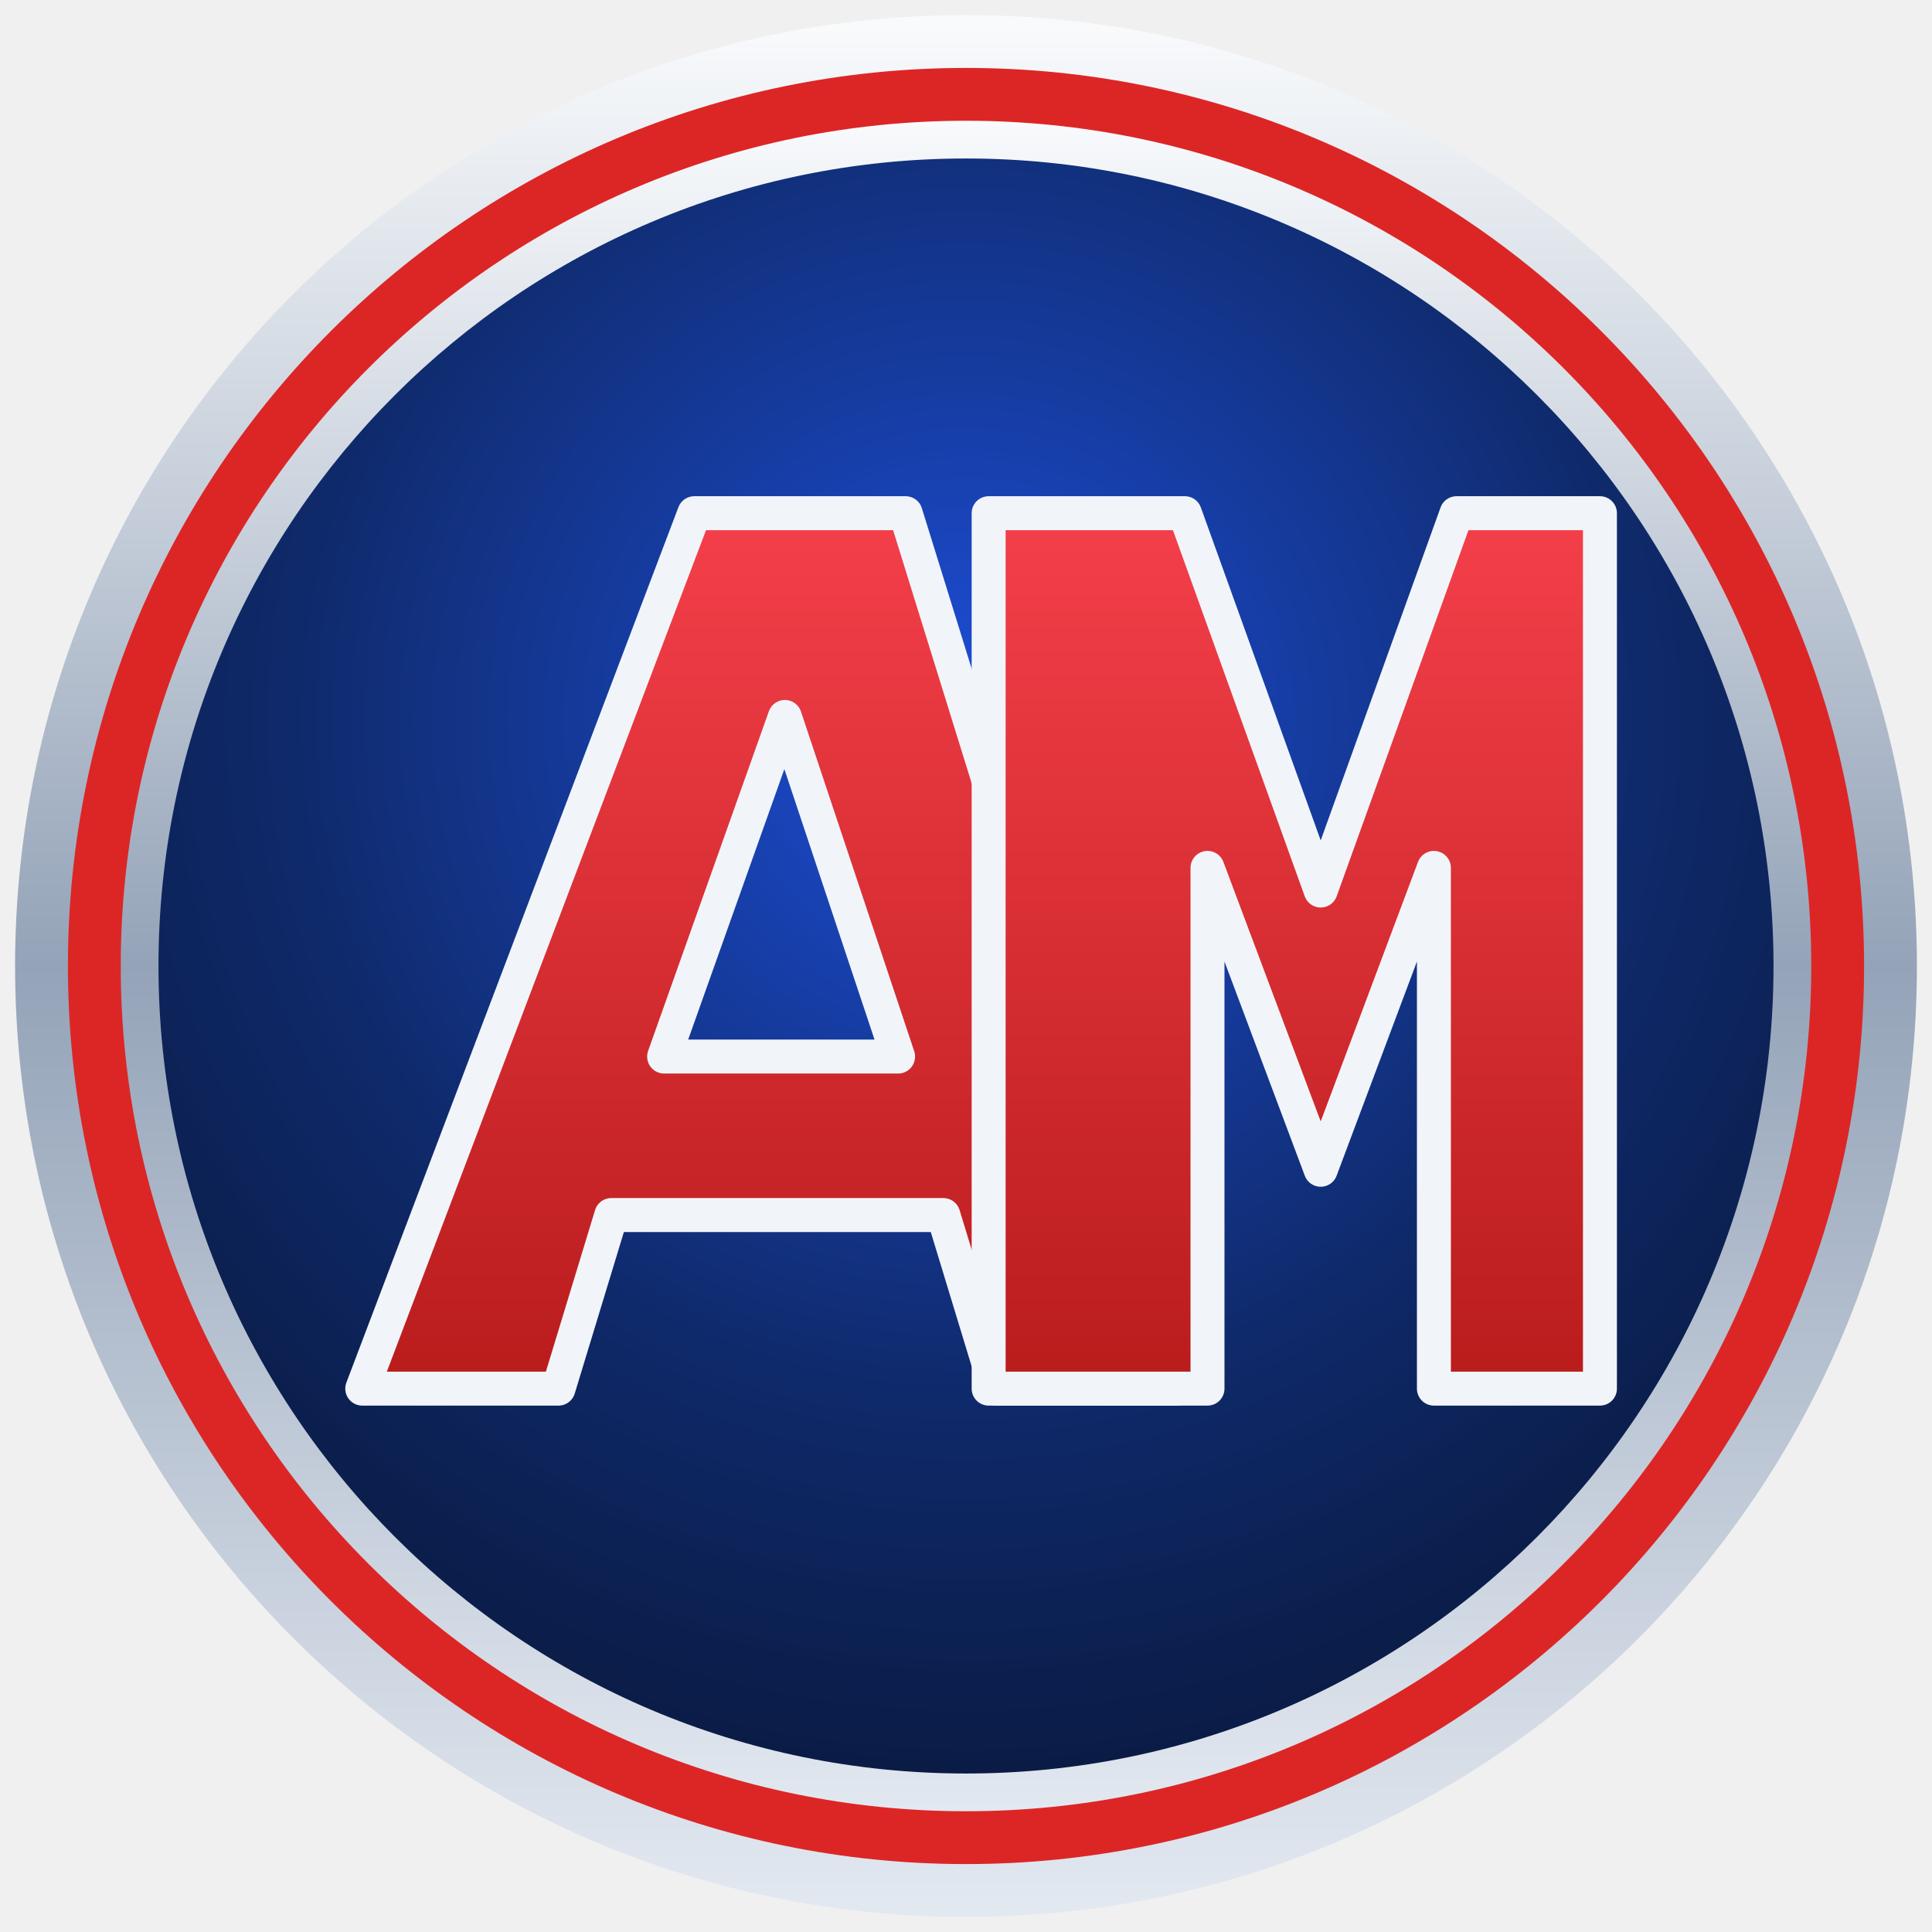
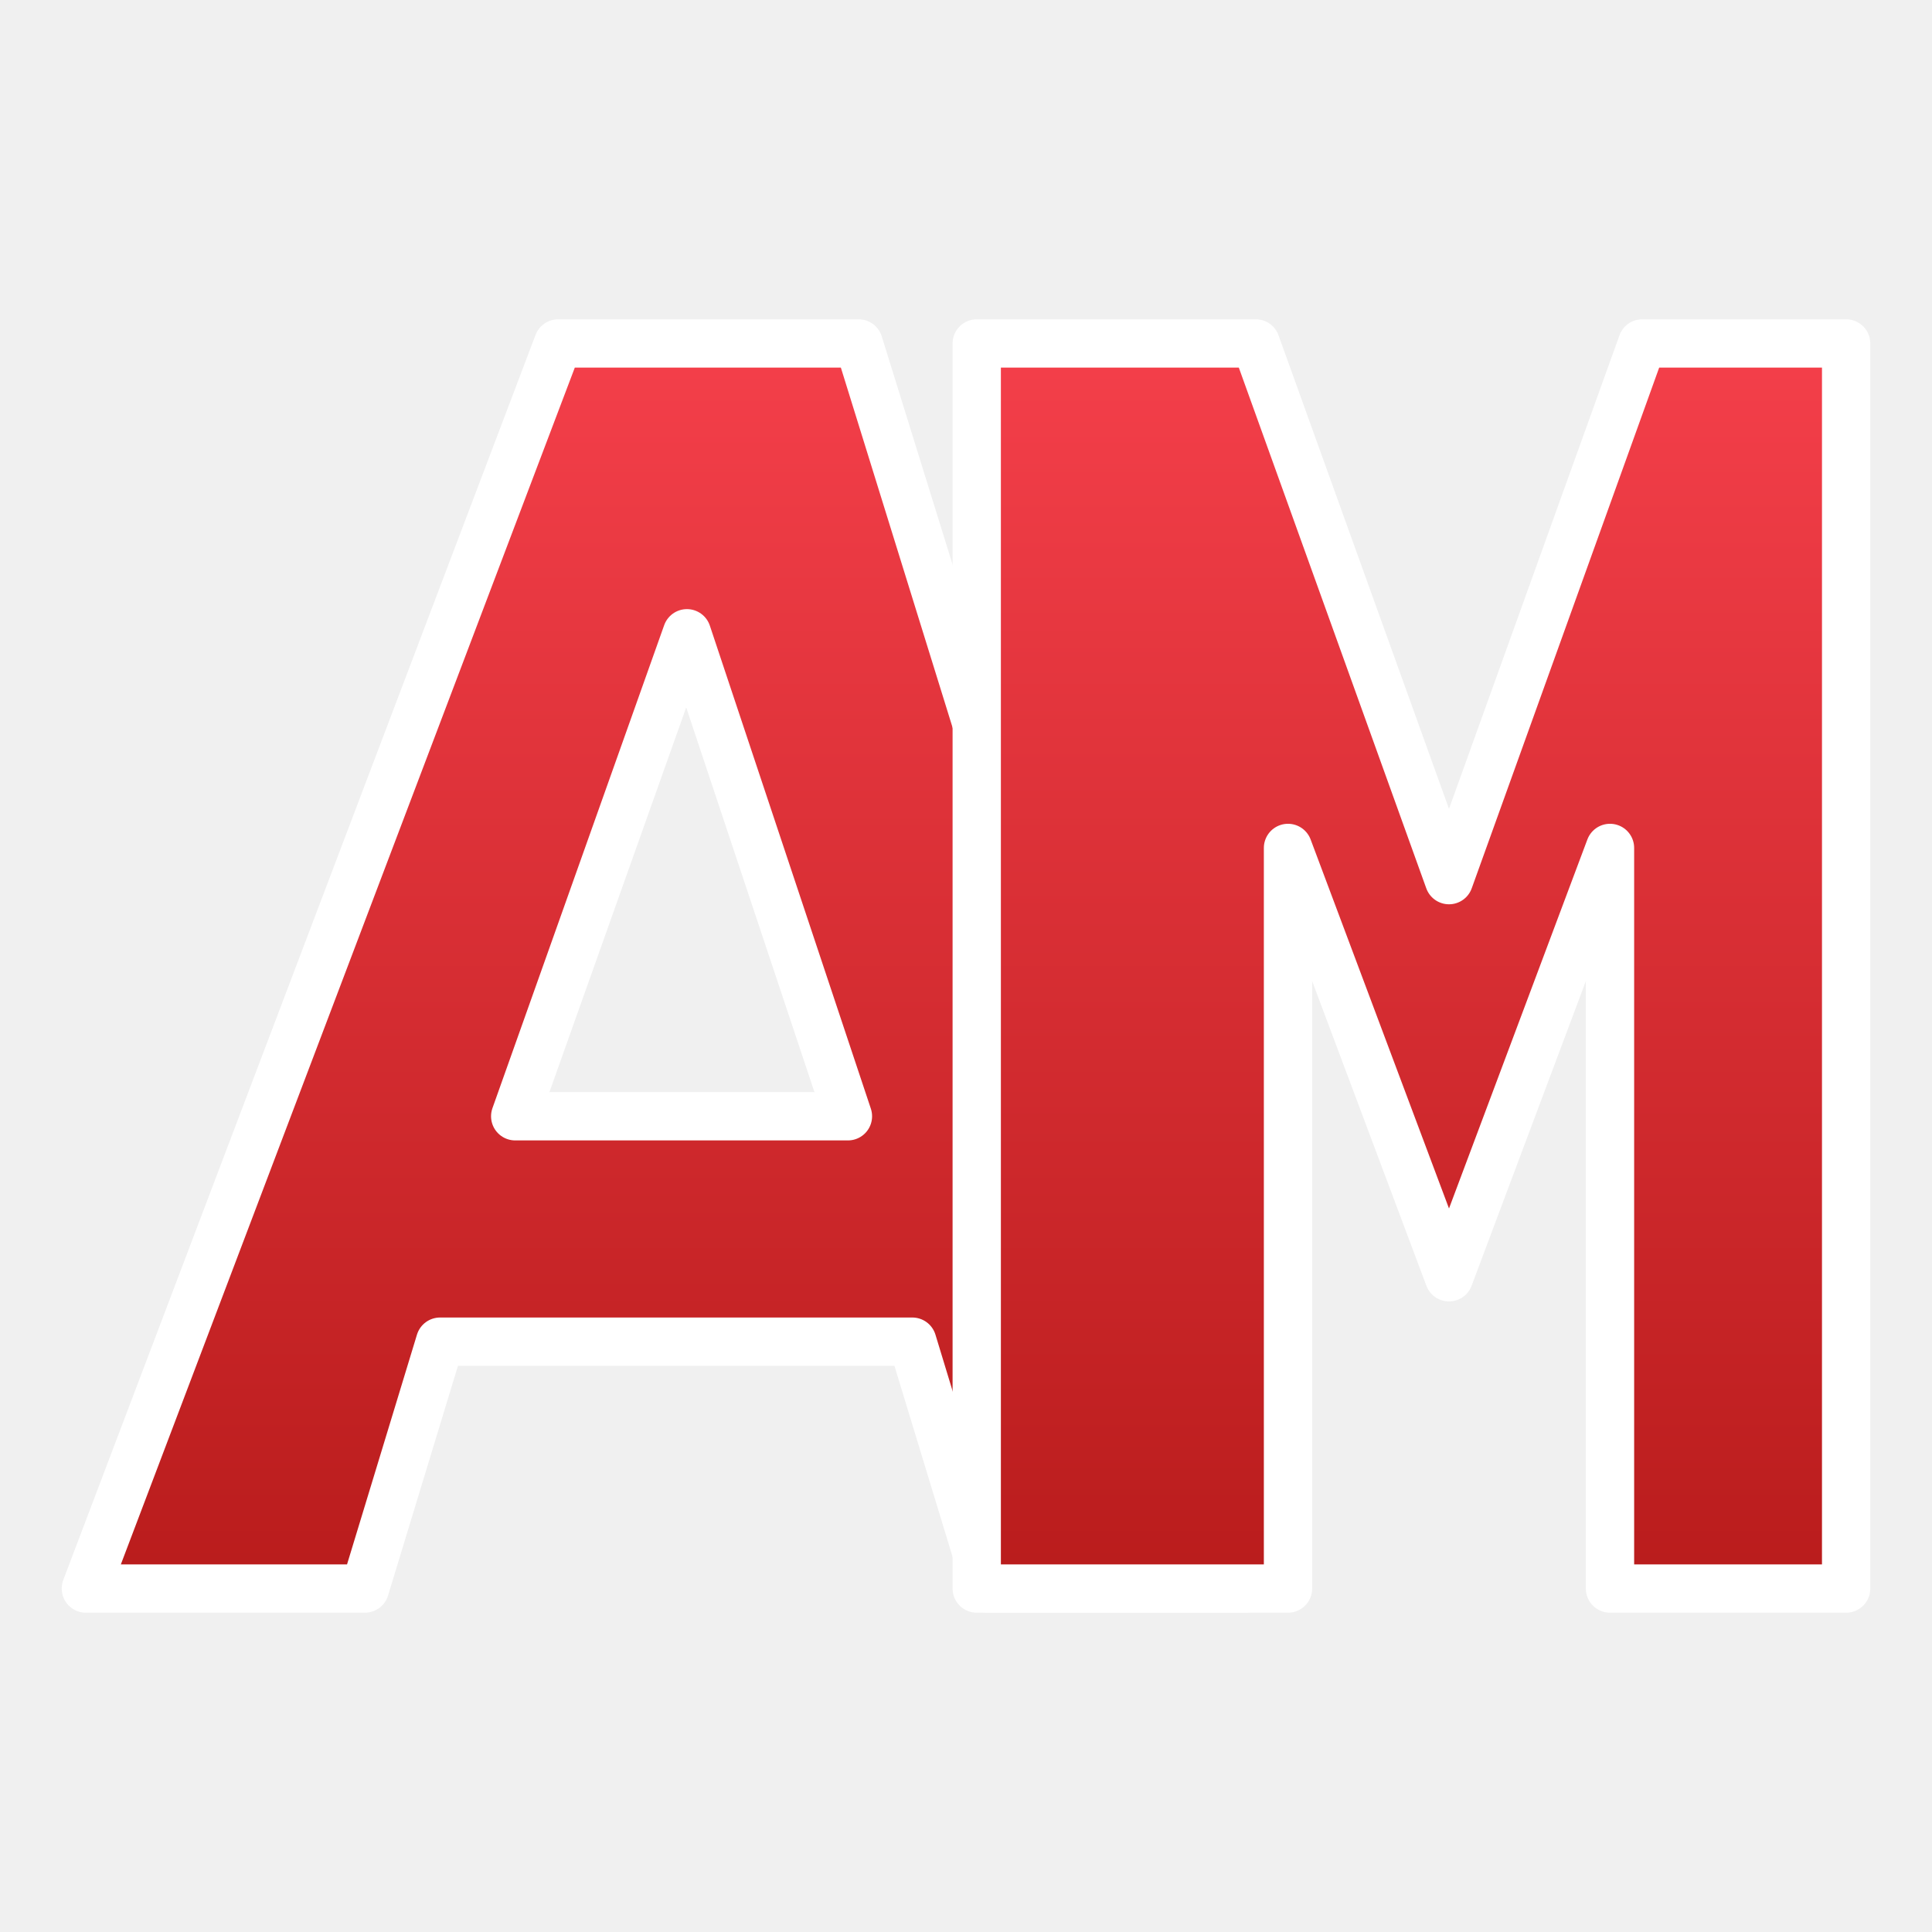
- <svg xmlns="http://www.w3.org/2000/svg" viewBox="0 0 512 512" role="img" aria-label="Arul Motors">
+ <svg xmlns="http://www.w3.org/2000/svg" viewBox="80 72 360 360" role="img" aria-label="Arul Motors">
  <defs>
-     <linearGradient id="silver" x1="0" y1="0" x2="0" y2="1">
-       <stop offset="0" stop-color="#f8fafc" />
-       <stop offset="0.5" stop-color="#94a3b8" />
-       <stop offset="1" stop-color="#e2e8f0" />
-     </linearGradient>
-     <radialGradient id="navy" cx="0.5" cy="0.35" r="0.75">
-       <stop offset="0" stop-color="#1d4ed8" />
-       <stop offset="0.55" stop-color="#0f2a6b" />
-       <stop offset="1" stop-color="#081534" />
-     </radialGradient>
    <linearGradient id="red" x1="0" y1="0" x2="0" y2="1">
      <stop offset="0" stop-color="#f43f4a" />
      <stop offset="1" stop-color="#b91c1c" />
    </linearGradient>
  </defs>
-   <circle cx="256" cy="256" r="252" fill="url(#silver)" />
-   <circle cx="256" cy="256" r="238" fill="#dc2626" />
-   <circle cx="256" cy="256" r="224" fill="url(#silver)" />
-   <circle cx="256" cy="256" r="214" fill="url(#navy)" />
-   <g stroke="#f1f5f9" stroke-width="9" stroke-linejoin="round" fill="url(#red)">
+   <g stroke="#ffffff" stroke-width="9" stroke-linejoin="round" fill="url(#red)">
    <path fill-rule="evenodd" d="M96 368 L184 136 L240 136 L312 368 L264 368 L250 322 L162 322 L148 368 Z M176 280 L238 280 L208 190 Z" />
    <path d="M262 368 V136 H314 L350 236 L386 136 H424 V368 H380 V230 L350 310 L320 230 V368 Z" />
  </g>
</svg>
